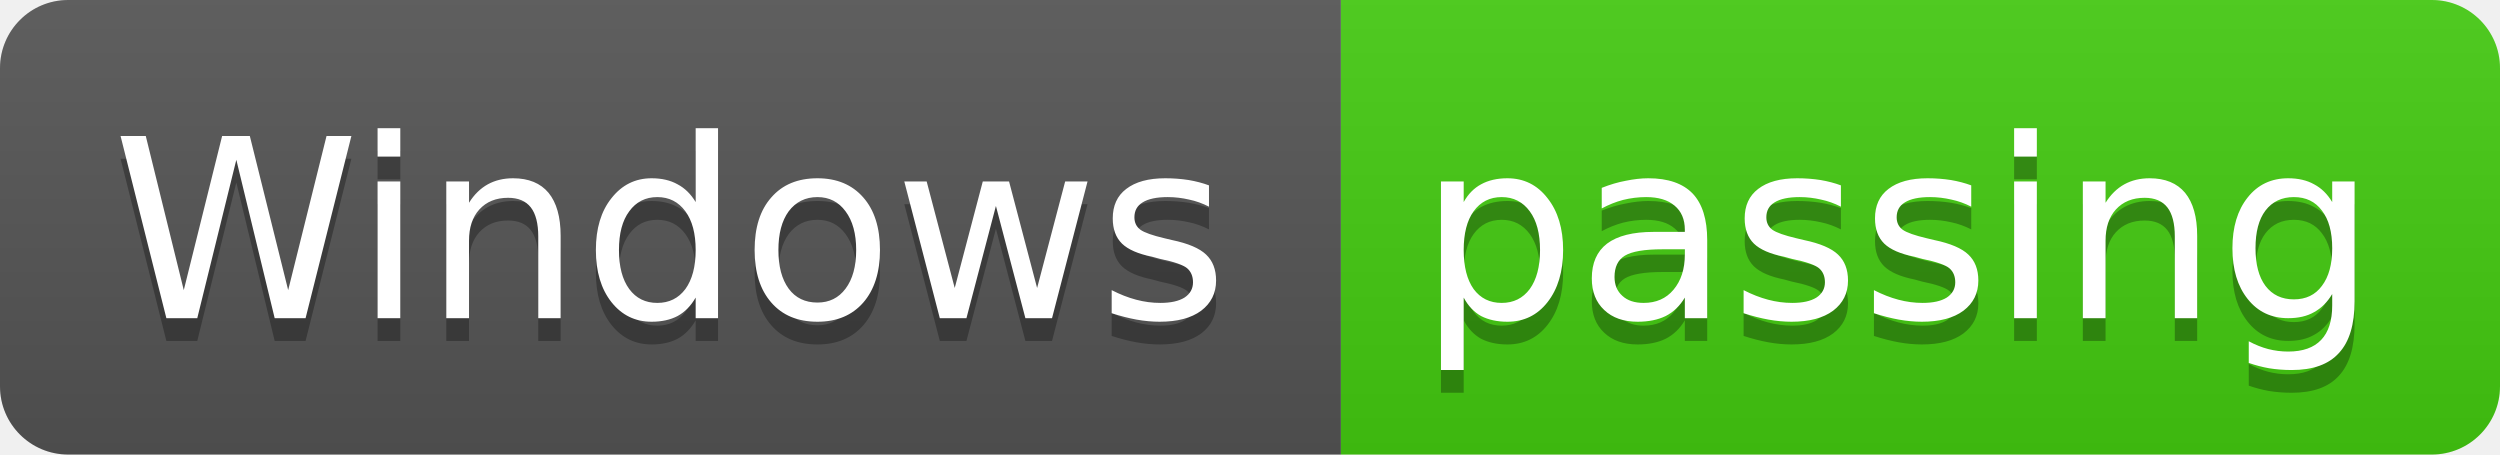
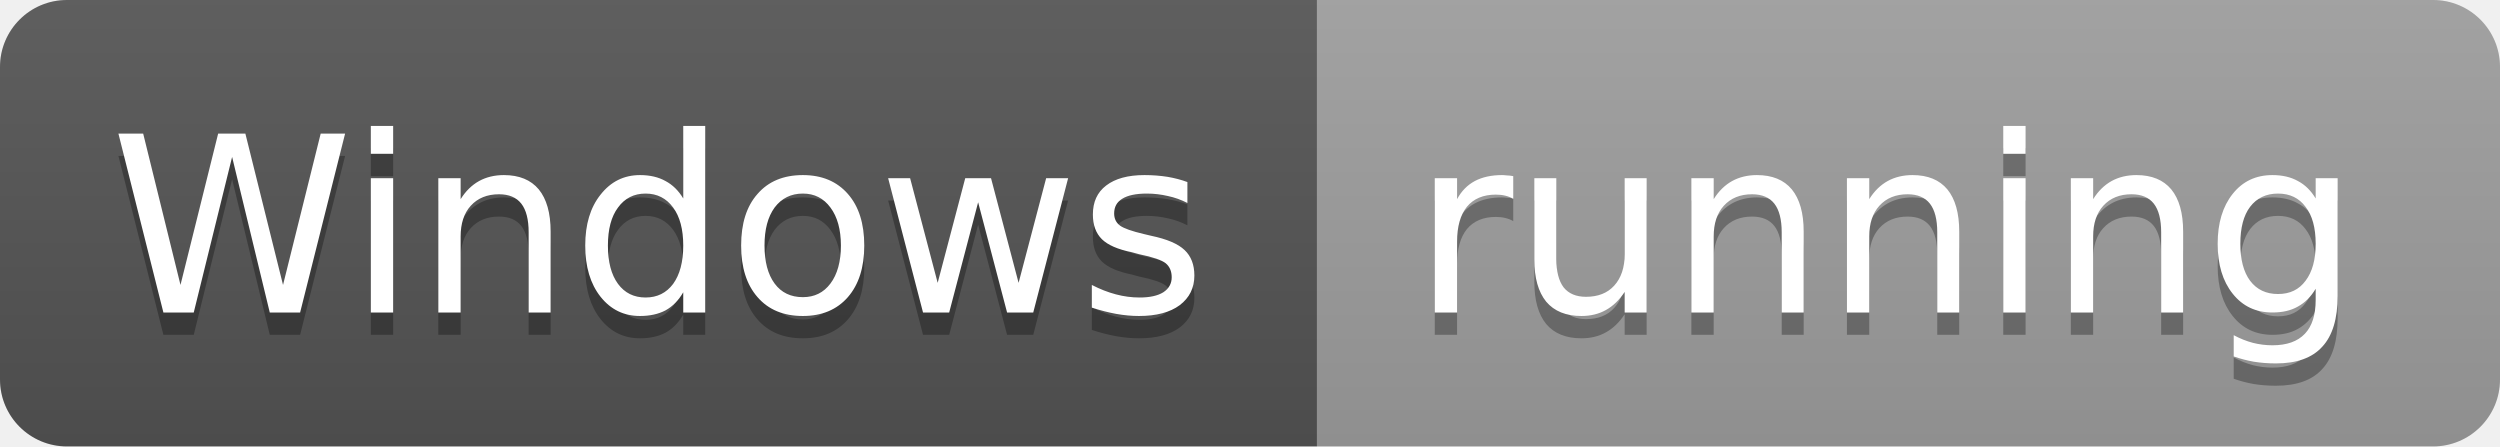
- <svg xmlns="http://www.w3.org/2000/svg" width="110" height="20">
+ <svg xmlns="http://www.w3.org/2000/svg" width="112" height="20">
  <linearGradient id="b" x2="0" y2="100%">
    <stop offset="0" stop-color="#bbb" stop-opacity=".1" />
    <stop offset="1" stop-opacity=".1" />
  </linearGradient>
  <clipPath id="a">
-     <rect width="110" height="20" rx="3" fill="#fff" />
+     <rect width="112" height="20" rx="3" fill="#fff" />
  </clipPath>
  <g clip-path="url(#a)">
    <path fill="#555" d="M0 0h59v20H0z" />
-     <path fill="#4c1" d="M59 0h51v20H59z" />
-     <path fill="url(#b)" d="M0 0h110v20H0z" />
+     <path fill="#9f9f9f" d="M59 0h53v20H59z" />
+     <path fill="url(#b)" d="M0 0h112v20H0z" />
  </g>
  <g fill="#fff" text-anchor="middle" font-family="DejaVu Sans,Verdana,Geneva,sans-serif" font-size="11">
    <text x="29.5" y="15" fill="#010101" fill-opacity=".3">Windows</text>
    <text x="29.5" y="14">Windows</text>
-     <text x="83.5" y="15" fill="#010101" fill-opacity=".3">passing</text>
-     <text x="83.5" y="14">passing</text>
+     <text x="84.5" y="15" fill="#010101" fill-opacity=".3">running</text>
+     <text x="84.5" y="14">running</text>
  </g>
</svg>
